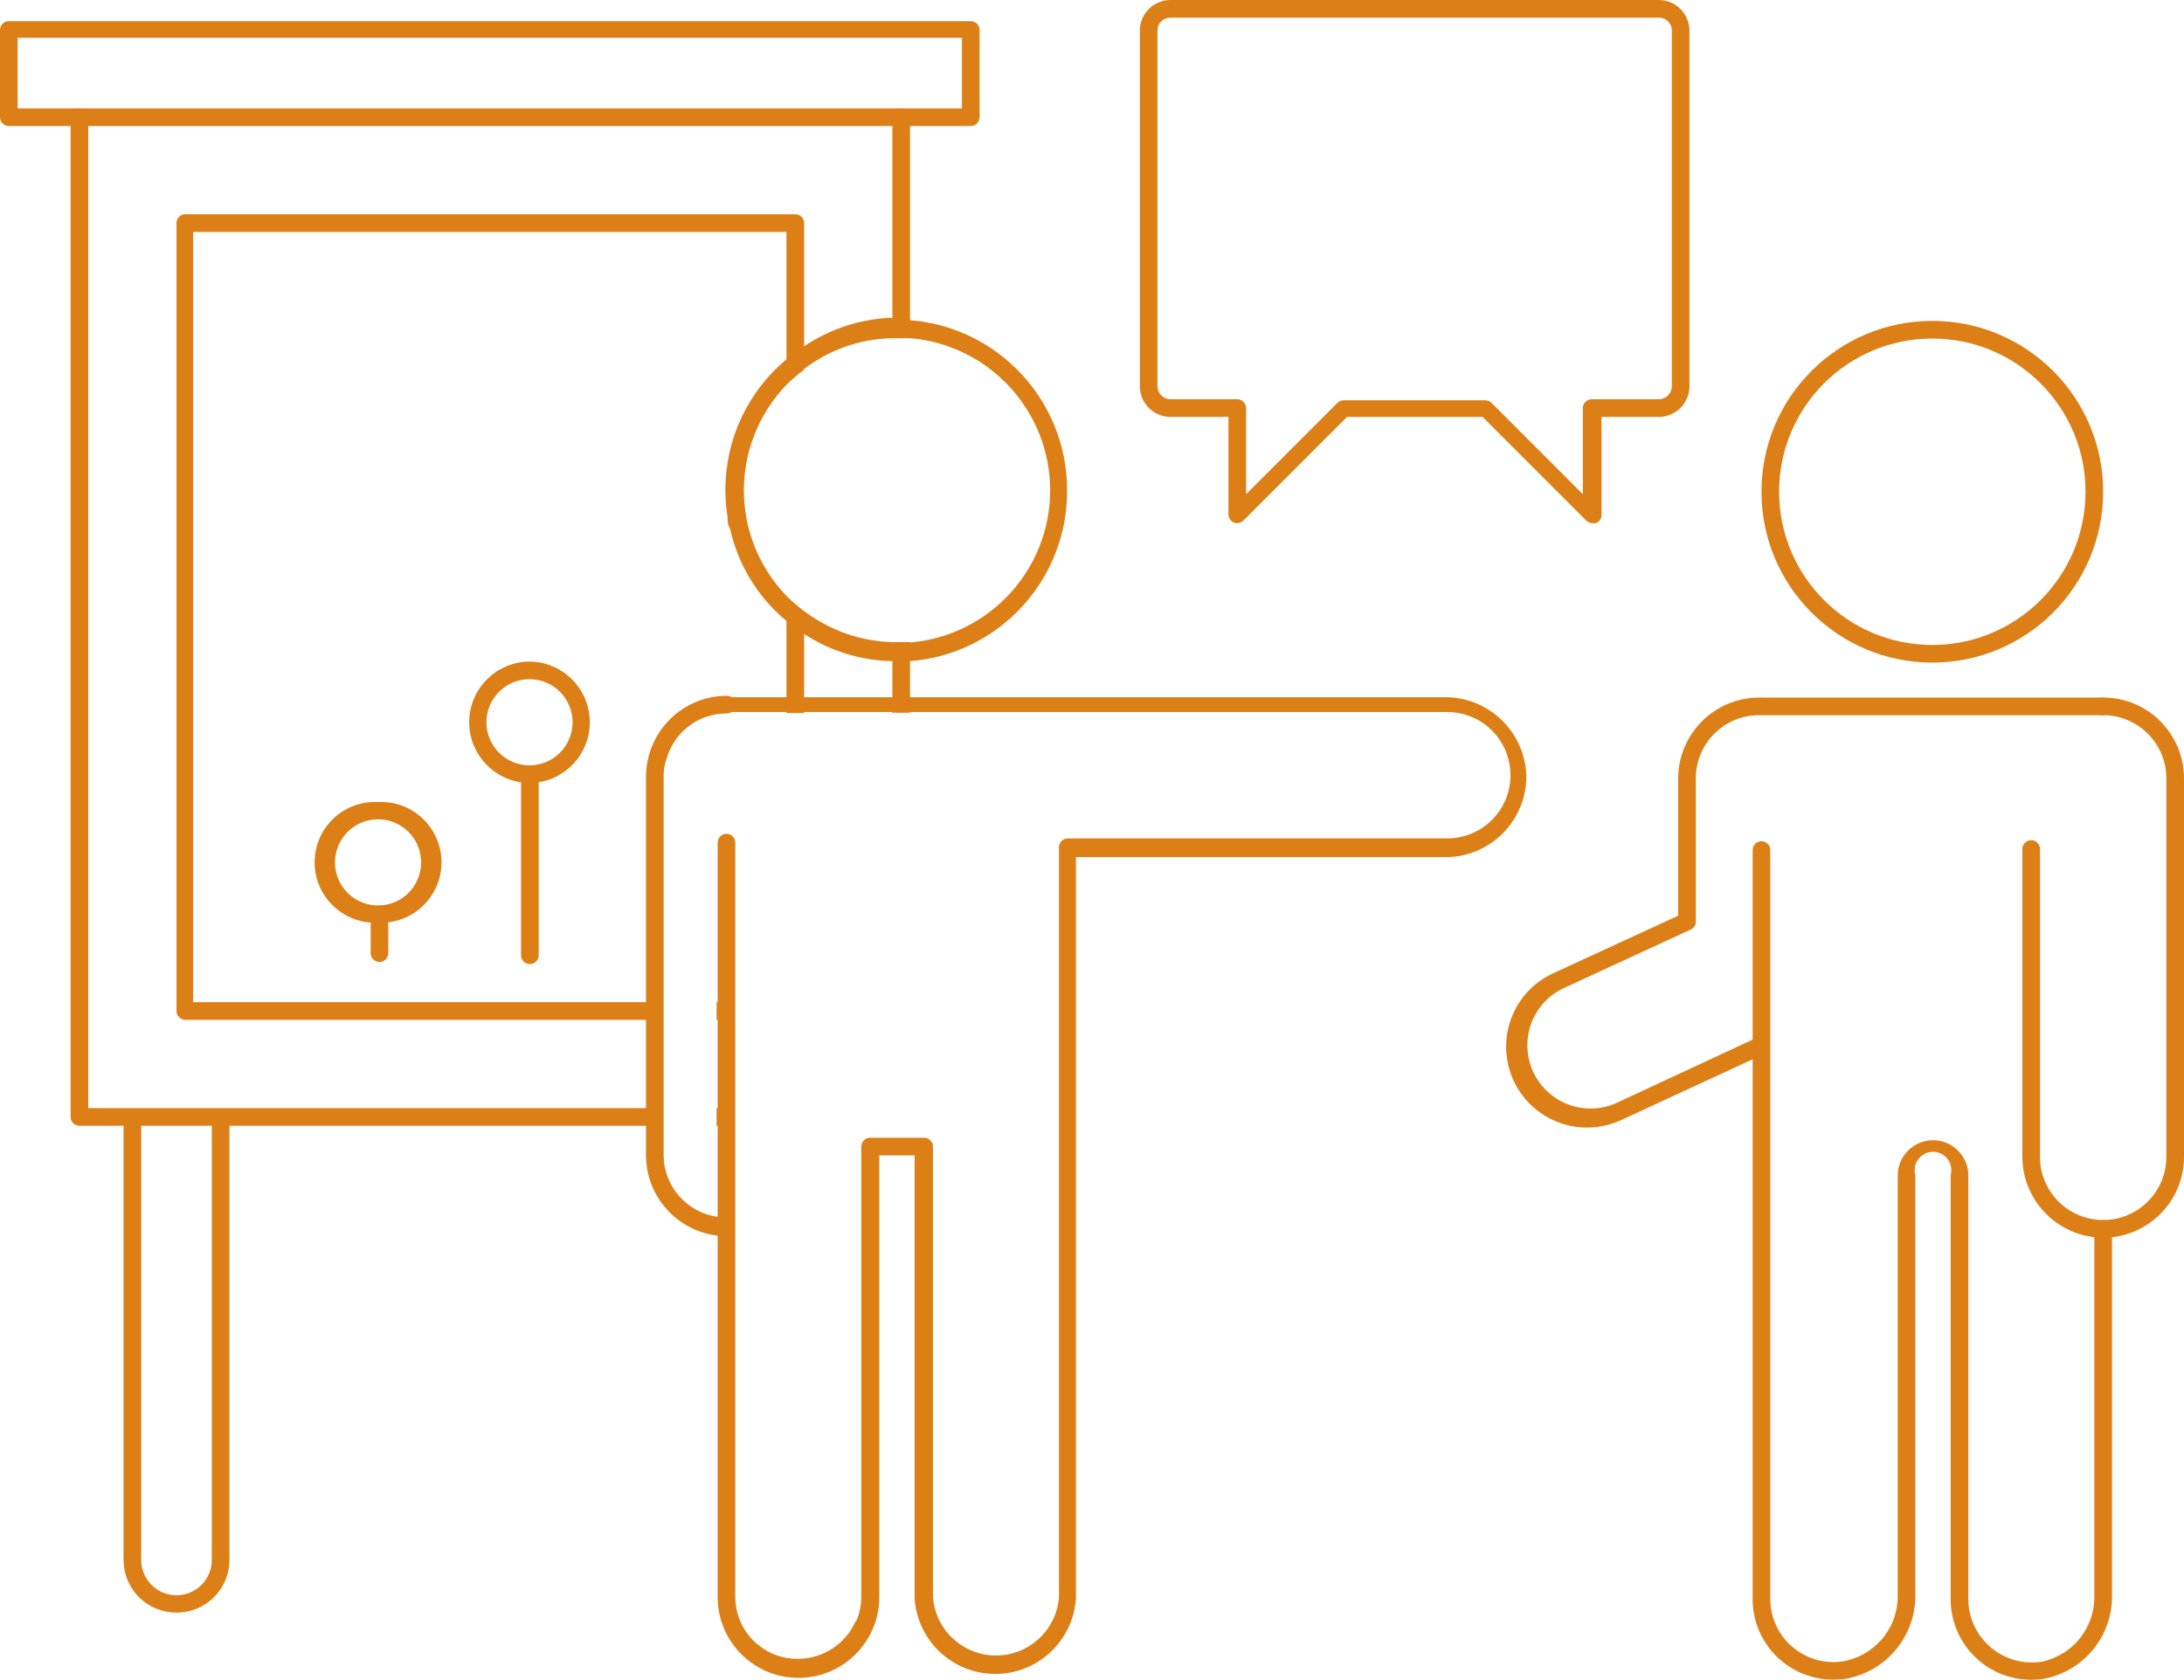
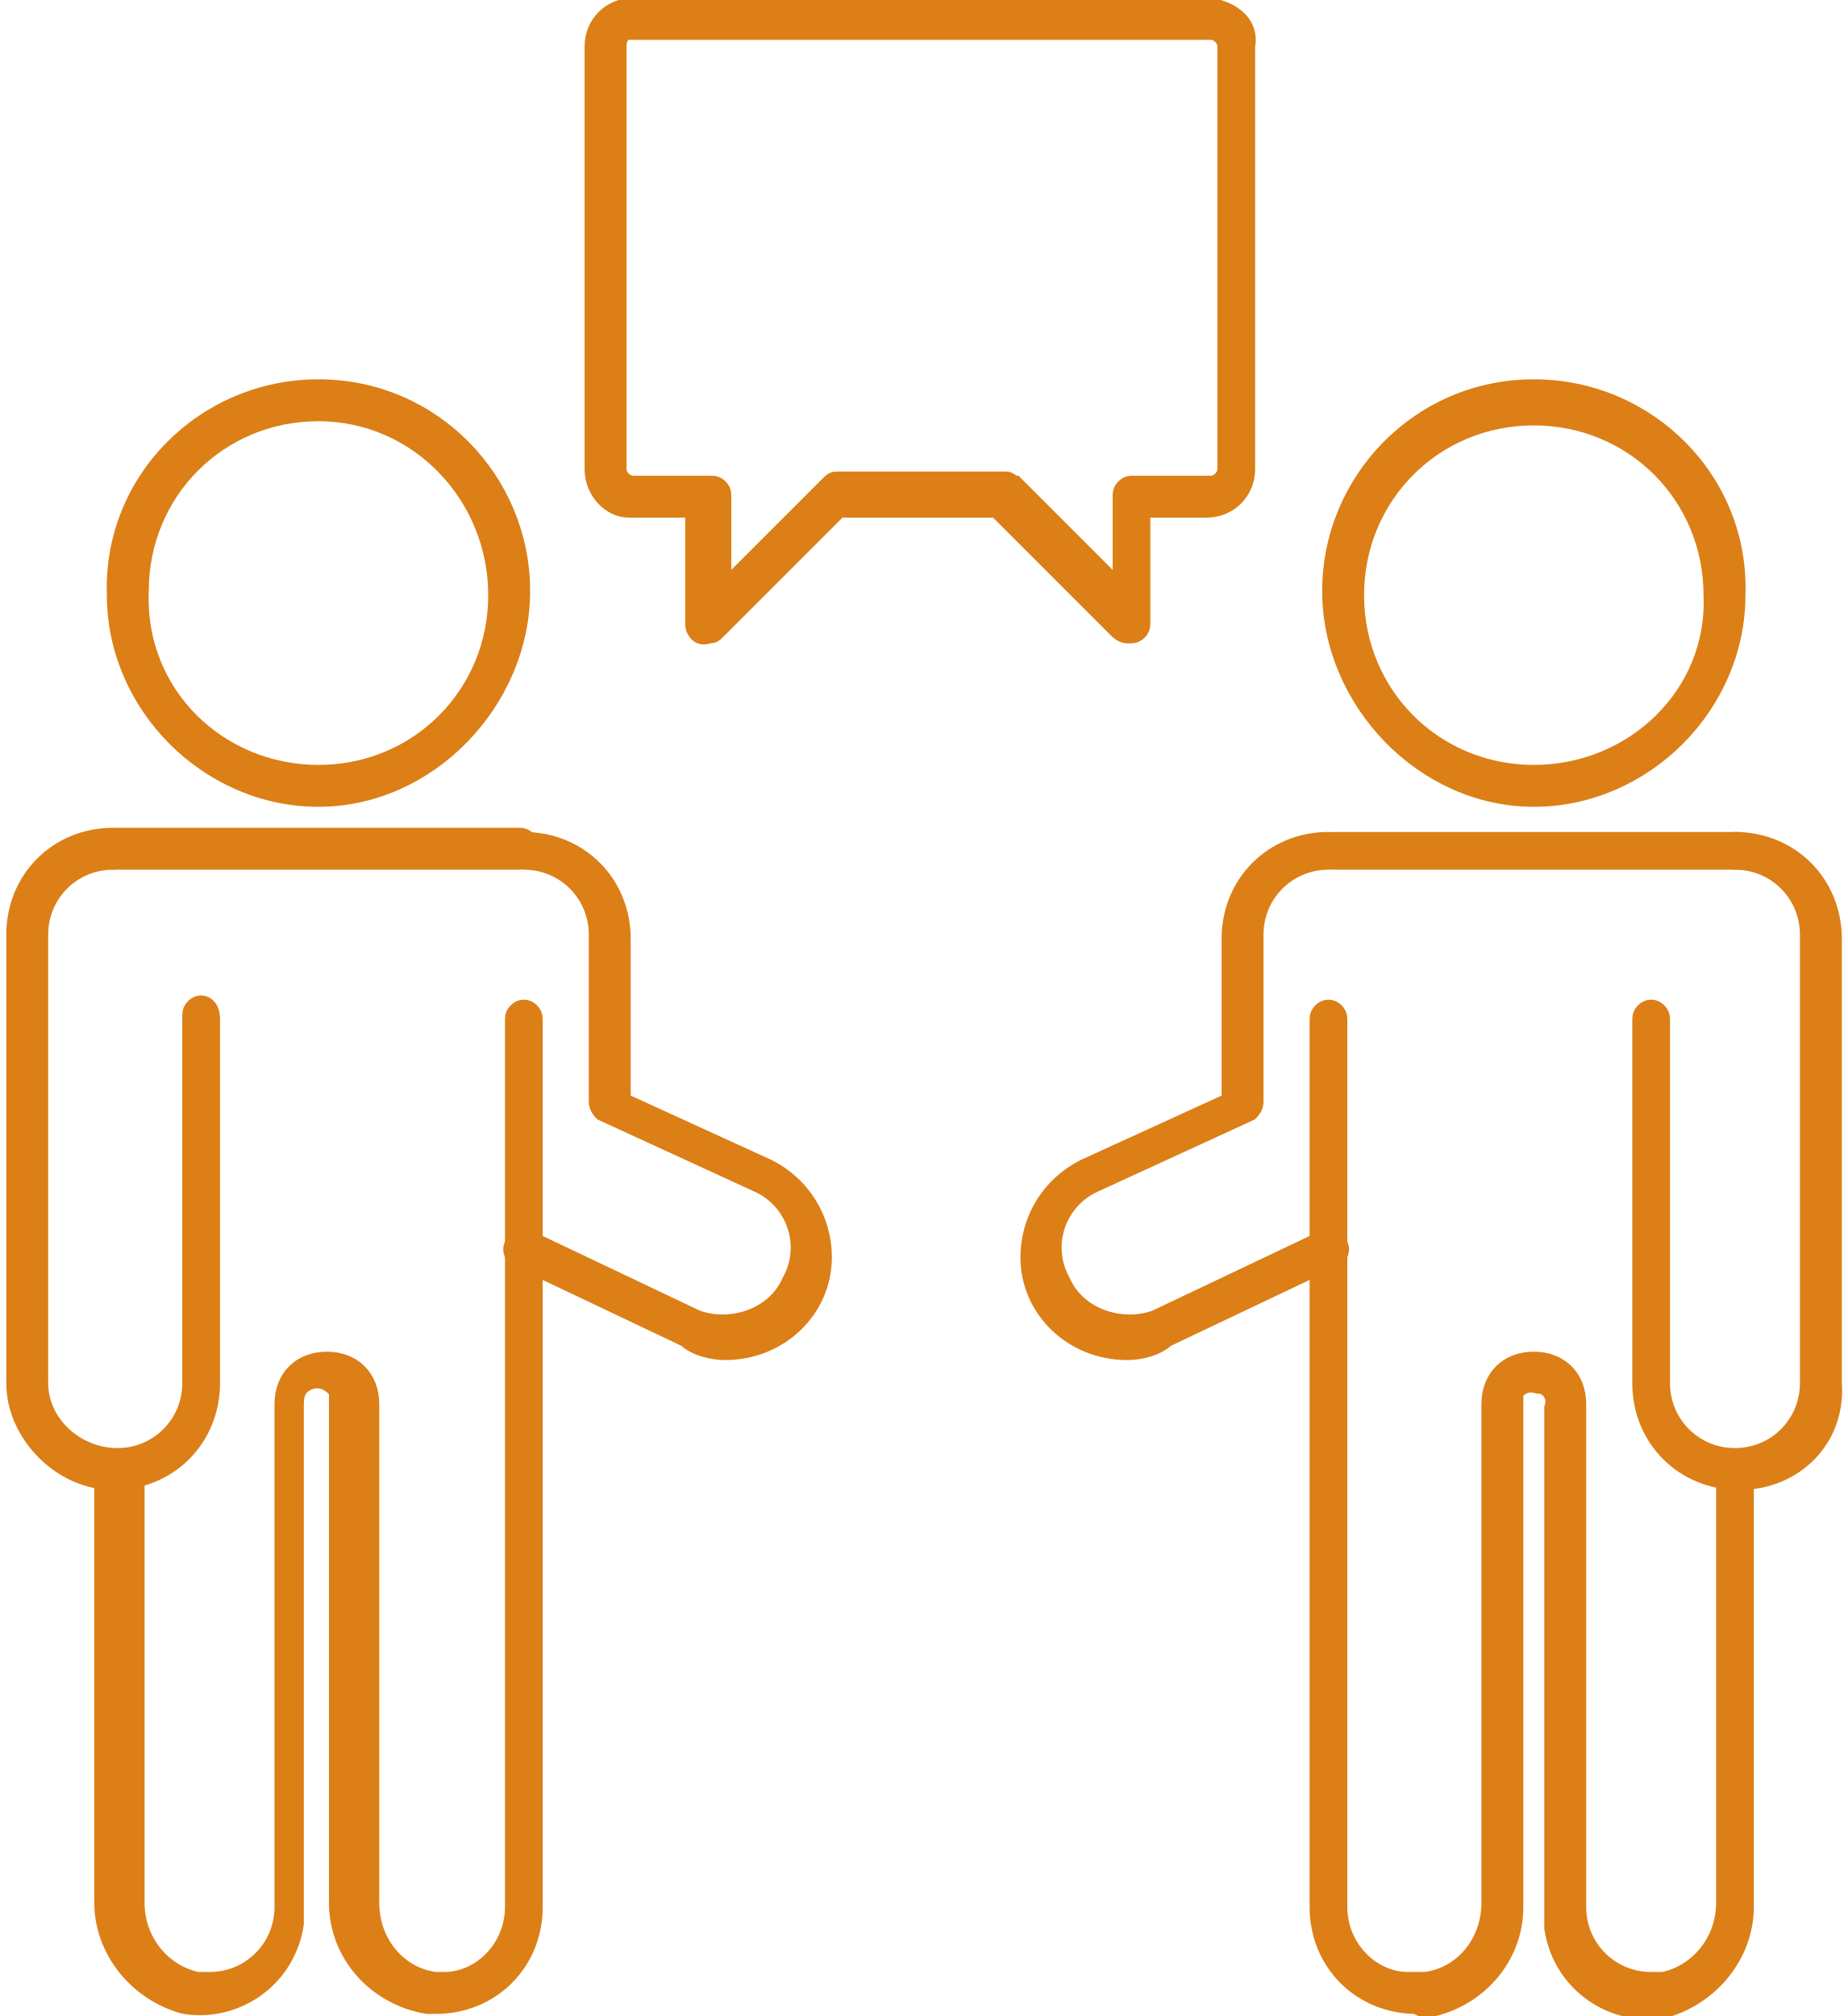
- <svg xmlns="http://www.w3.org/2000/svg" viewBox="0 0 61.87 47.58">
-   <defs>
-     <style>.cls-1{fill:#dc7f17;}</style>
-   </defs>
-   <g id="Layer_2" data-name="Layer 2">
-     <g id="Layer_1-2" data-name="Layer 1">
-       <path class="cls-1" d="M22.28,10.18a4.79,4.79,0,0,0-1.73,3.7,4.52,4.52,0,0,0,.06.74c0,.11,0,.22.07.33a4.72,4.72,0,0,0,1.6,2.62V16.9a4.33,4.33,0,0,1,0-6,5,5,0,0,1,.5-.43V9.81A3.59,3.59,0,0,0,22.28,10.18Zm.5-.37v.61a4.27,4.27,0,0,1,2.5-.87V9A4.76,4.76,0,0,0,22.78,9.81Zm3-.75-.39,0h-.11a4.76,4.76,0,0,0-2.5.77,3.59,3.59,0,0,0-.5.37,4.79,4.79,0,0,0-1.73,3.7,4.52,4.52,0,0,0,.06.74c0,.11,0,.22.07.33a4.72,4.72,0,0,0,1.6,2.62,3.59,3.59,0,0,0,.5.37,4.76,4.76,0,0,0,2.5.77h.11l.39,0a4.83,4.83,0,0,0,0-9.63Zm0,9.13-.39,0h-.11a4.35,4.35,0,0,1-2.5-.88,3.94,3.94,0,0,1-.5-.43,4.33,4.33,0,0,1,0-6,5,5,0,0,1,.5-.43,4.27,4.27,0,0,1,2.5-.87h.11l.39,0a4.33,4.33,0,0,1,0,8.63Zm-3-8.38v.61a4.27,4.27,0,0,1,2.5-.87V9A4.76,4.76,0,0,0,22.78,9.81Zm0,0v.61a4.27,4.27,0,0,1,2.5-.87V9A4.76,4.76,0,0,0,22.78,9.81Zm0,0a3.59,3.59,0,0,0-.5.37v.67a5,5,0,0,1,.5-.43,4.27,4.27,0,0,1,2.5-.87V9A4.76,4.76,0,0,0,22.78,9.81Zm3-.75-.39,0h-.11a4.76,4.76,0,0,0-2.5.77v.61a4.27,4.27,0,0,1,2.5-.87h.11l.39,0a4.33,4.33,0,0,1,0,8.63v.5a4.83,4.83,0,0,0,0-9.63Z" />
-       <path class="cls-1" d="M20.8,34.75a.25.25,0,0,1-.25.25H20.3a2.3,2.3,0,0,1-2-2.28V22a2.32,2.32,0,0,1,.58-1.52,2.29,2.29,0,0,1,1.71-.77.25.25,0,0,1,.25.25.25.25,0,0,1-.25.25,1.76,1.76,0,0,0-1.71,1.3,1.33,1.33,0,0,0-.08.49V32.71a1.77,1.77,0,0,0,1.54,1.76,1,1,0,0,0,.25,0A.25.25,0,0,1,20.8,34.75Z" />
-       <path class="cls-1" d="M43.24,22A2.29,2.29,0,0,1,41,24.28H30.48v21a2.29,2.29,0,0,1-4.57,0V32.73h-1V45.24a2.29,2.29,0,0,1-4.58,0V23.87a.25.25,0,0,1,.5,0V45.24a1.76,1.76,0,0,0,.65,1.36h0a1.72,1.72,0,0,0,1.13.41,1.79,1.79,0,0,0,1.79-1.78V32.48a.25.25,0,0,1,.25-.25h1.53a.25.25,0,0,1,.25.25V45.24a1.79,1.79,0,0,0,3.57,0V24a.25.25,0,0,1,.25-.25H41a1.79,1.79,0,1,0,0-3.58H20.55A.25.25,0,0,1,20.3,20a.25.25,0,0,1,.25-.25H41A2.3,2.3,0,0,1,43.24,22Z" />
-       <path class="cls-1" d="M45,31.94a2.29,2.29,0,0,1-1-4.37l3.54-1.63V22.05a2.3,2.3,0,0,1,2.29-2.29.25.25,0,0,1,0,.5,1.79,1.79,0,0,0-1.79,1.79V26.1a.24.24,0,0,1-.14.23L44.28,28a1.79,1.79,0,0,0,1.5,3.25l4-1.86a.25.25,0,0,1,.21.46l-4,1.85A2.34,2.34,0,0,1,45,31.94Z" />
-       <path class="cls-1" d="M54.74,9.09a4.84,4.84,0,1,0,4.84,4.84A4.84,4.84,0,0,0,54.74,9.09Zm0,9.18a4.34,4.34,0,1,1,4.34-4.34A4.34,4.34,0,0,1,54.74,18.27Z" />
-       <path class="cls-1" d="M51.93,47.58a2.28,2.28,0,0,1-2.28-2.29V24.08a.25.25,0,1,1,.5,0V45.29a1.79,1.79,0,0,0,2,1.78,1.87,1.87,0,0,0,1.61-1.89V33.3a1,1,0,1,1,2,0v12a1.8,1.8,0,0,0,2.09,1.77,1.87,1.87,0,0,0,1.48-1.88V34.81a.25.25,0,0,1,.25-.25.25.25,0,0,1,.25.25V45.18a2.37,2.37,0,0,1-1.9,2.37,2.28,2.28,0,0,1-2.67-2.26v-12a.52.52,0,1,0-1,0V45.18a2.39,2.39,0,0,1-2.06,2.39Z" />
-       <path class="cls-1" d="M59.58,20.26H49.9a.25.25,0,0,1,0-.5h9.68a.25.25,0,0,1,0,.5Z" />
-       <path class="cls-1" d="M59.58,35.06a2.3,2.3,0,0,1-2.29-2.29V24.05a.25.25,0,0,1,.25-.25.25.25,0,0,1,.25.25v8.72a1.79,1.79,0,1,0,3.58,0V22.05a1.79,1.79,0,0,0-1.79-1.79.25.25,0,0,1,0-.5,2.29,2.29,0,0,1,2.29,2.29V32.77A2.29,2.29,0,0,1,59.58,35.06Z" />
-       <path class="cls-1" d="M47,0H33.16a.87.87,0,0,0-.87.86V10.94a.87.87,0,0,0,.87.87H34.8v2.76a.25.25,0,0,0,.15.23.25.25,0,0,0,.27-.05l2.94-2.94H42l2.94,2.94a.24.24,0,0,0,.18.07l.09,0a.25.25,0,0,0,.16-.23V11.81H47a.87.87,0,0,0,.86-.87V.86A.87.87,0,0,0,47,0Zm.36,10.94a.37.37,0,0,1-.36.37H45.09a.25.25,0,0,0-.25.25V14l-2.59-2.59a.24.24,0,0,0-.18-.07h-4a.24.24,0,0,0-.18.07L35.3,14V11.56a.25.25,0,0,0-.25-.25H33.16a.37.37,0,0,1-.37-.37V.86A.36.36,0,0,1,33.16.5H47a.36.36,0,0,1,.36.36Z" />
-       <path class="cls-1" d="M18.76,31.39v.5H2.22A.25.25,0,0,1,2,31.64V3.32a.25.25,0,0,1,.25-.25.25.25,0,0,1,.25.25V31.39Z" />
-       <rect class="cls-1" x="20.3" y="31.39" width="0.5" height="0.5" />
-       <path class="cls-1" d="M5,45.68A1.49,1.49,0,0,1,3.5,44.19V31.9a.25.25,0,0,1,.25-.25A.25.25,0,0,1,4,31.9V44.19a1,1,0,1,0,2,0V31.9a.25.25,0,0,1,.5,0V44.19A1.49,1.49,0,0,1,5,45.68Z" />
-       <path class="cls-1" d="M25.78,3.32V9.56l-.39,0h-.11V3.32a.25.25,0,0,1,.5,0Z" />
-       <path class="cls-1" d="M25.78,18.19v2h-.5v-2h.11Z" />
-       <path class="cls-1" d="M24.25,45.9v0a1.49,1.49,0,0,1-1.48,1.49,1.47,1.47,0,0,1-1.31-.81,1.72,1.72,0,0,0,1.13.41A1.79,1.79,0,0,0,24.25,45.9Z" />
-       <path class="cls-1" d="M27.5.6H.25A.25.25,0,0,0,0,.85V3.32a.25.25,0,0,0,.25.25H2V3.32a.25.25,0,0,1,.25-.25H.5v-2H27.25v2h-25a.25.25,0,0,1,.25.25v.25h25a.25.25,0,0,0,.25-.25V.85A.25.25,0,0,0,27.5.6ZM2.22,3.07a.25.25,0,0,1,.25.25v.25H25.28V3.32a.25.25,0,0,1,.25-.25Zm0,0a.25.25,0,0,1,.25.25v.25H25.28V3.32a.25.25,0,0,1,.25-.25Zm0,0a.25.25,0,0,1,.25.25v.25H25.28V3.32a.25.25,0,0,1,.25-.25ZM27.5.6H.25A.25.25,0,0,0,0,.85V3.32a.25.25,0,0,0,.25.25H27.5a.25.25,0,0,0,.25-.25V.85A.25.25,0,0,0,27.5.6Zm-.25,2.47H.5v-2H27.25Zm-25,0a.25.25,0,0,1,.25.25v.25H25.28V3.32a.25.25,0,0,1,.25-.25Zm0,0a.25.25,0,0,1,.25.25v.25H25.28V3.32a.25.25,0,0,1,.25-.25Zm0,0a.25.25,0,0,1,.25.25v.25H25.28V3.32a.25.25,0,0,1,.25-.25Z" />
-       <path class="cls-1" d="M22.53,6.07H5.22A.25.25,0,0,0,5,6.32V28.64a.25.25,0,0,0,.25.25h13v-.5H5.47V6.57H22.28v4.28a5,5,0,0,1,.5-.43V6.32A.25.25,0,0,0,22.53,6.07ZM22.28,16.9v3.3h.5V17.33A3.94,3.94,0,0,1,22.28,16.9Zm.25-10.83H5.22A.25.25,0,0,0,5,6.32V28.64a.25.25,0,0,0,.25.25H18.76v-.5H5.47V6.57H22.28v4.28a5,5,0,0,1,.5-.43V6.32A.25.25,0,0,0,22.53,6.07ZM20.3,28.39v.5h.5v-.5Z" />
-       <path class="cls-1" d="M10.71,22.72a1.71,1.71,0,0,0-.25,3.41l.25,0,.25,0a1.71,1.71,0,0,0-.25-3.41Zm0,2.93a1.22,1.22,0,1,1,1.22-1.21A1.22,1.22,0,0,1,10.71,25.65Z" />
-       <path class="cls-1" d="M11,25.9V27a.25.25,0,0,1-.25.25.25.25,0,0,1-.25-.25V25.9a.25.25,0,0,1,.25-.25A.26.26,0,0,1,11,25.9Z" />
-       <path class="cls-1" d="M15,18.74a1.72,1.72,0,0,0-.25,3.42v-.23a.25.25,0,0,1,.25-.25,1.22,1.22,0,0,1,0-2.44,1.22,1.22,0,0,1,0,2.44.26.26,0,0,1,.25.25v.23A1.72,1.72,0,0,0,15,18.74Zm0,0a1.72,1.72,0,0,0-.25,3.42l.25,0,.25,0A1.72,1.72,0,0,0,15,18.74Zm0,2.94a1.22,1.22,0,0,1,0-2.44,1.22,1.22,0,0,1,0,2.44Zm0-2.94a1.72,1.72,0,0,0-.25,3.42v-.23a.25.25,0,0,1,.25-.25,1.22,1.22,0,0,1,0-2.44,1.22,1.22,0,0,1,0,2.44.26.26,0,0,1,.25.25v.23A1.72,1.72,0,0,0,15,18.74Z" />
-       <path class="cls-1" d="M15.26,21.93v5.13a.25.25,0,0,1-.25.25.25.25,0,0,1-.25-.25V21.93a.25.25,0,0,1,.25-.25A.26.26,0,0,1,15.26,21.93Z" />
+ <svg xmlns="http://www.w3.org/2000/svg" version="1.1" id="Layer_1" x="0px" y="0px" viewBox="0 0 44 48.1" style="enable-background:new 0 0 44 48.1;" xml:space="preserve">
+   <style type="text/css">
+ 	.st0{fill:#DC7F17;stroke:#DC7F17;stroke-width:0.5;stroke-miterlimit:10;}
+ </style>
+   <g id="Layer_2_1_">
+     <g id="Layer_1-2">
+       <g id="Layer_2-2">
+         <g id="Layer_1-2-2">
+           <path class="st0" d="M26.9,32.2c-1.3,0-2.3-1-2.3-2.2c0-0.9,0.5-1.7,1.3-2.1l3.5-1.6v-3.9c0-1.3,1-2.3,2.3-2.3c0,0,0,0,0,0      c0.1,0,0.2,0.1,0.2,0.2s-0.1,0.2-0.2,0.2c-1,0-1.8,0.8-1.8,1.8v0l0,0v4c0,0.1-0.1,0.2-0.1,0.2l-3.7,1.7      c-0.9,0.4-1.3,1.5-0.8,2.4c0.4,0.9,1.5,1.2,2.3,0.9l4-1.9c0.1-0.1,0.3,0,0.3,0.1c0.1,0.1,0,0.3-0.1,0.3l0,0l-4,1.9      C27.6,32.1,27.2,32.2,26.9,32.2z" />
+           <path class="st0" d="M36.6,9.3c-2.7,0-4.8,2.2-4.8,4.8S34,19,36.6,19s4.8-2.2,4.8-4.8l0,0l0,0C41.5,11.5,39.3,9.3,36.6,9.3z       M36.6,18.5c-2.4,0-4.3-1.9-4.3-4.3s1.9-4.3,4.3-4.3s4.3,1.9,4.3,4.3l0,0l0,0C41,16.6,39,18.5,36.6,18.5z" />
+           <path class="st0" d="M33.8,47.8c-1.3,0-2.3-1-2.3-2.3l0,0V24.3c0-0.1,0.1-0.2,0.2-0.2s0.2,0.1,0.2,0.2v21.2c0,1,0.8,1.8,1.7,1.8      c0,0,0,0,0,0H34c0.9-0.1,1.6-0.9,1.6-1.9V33.5c0-0.6,0.4-1,1-1s1,0.4,1,1v12c0,1,0.8,1.8,1.8,1.8c0,0,0,0,0,0c0.1,0,0.2,0,0.3,0      c0.9-0.2,1.5-1,1.5-1.9V35.1c0-0.1,0.1-0.2,0.2-0.2s0.2,0.1,0.2,0.2v10.4c0,1.1-0.8,2.1-1.9,2.4c-1.2,0.2-2.4-0.6-2.6-1.9      c0,0,0,0,0,0c0-0.1,0-0.3,0-0.4v-12c0.1-0.3-0.1-0.6-0.4-0.6c0,0,0,0,0,0c-0.3-0.1-0.6,0.1-0.6,0.3c0,0,0,0,0,0      c0,0.1,0,0.2,0,0.3v11.9c0,1.2-0.9,2.2-2.1,2.4L33.8,47.8z" />
+           <path class="st0" d="M41.5,20.5h-9.7c-0.1,0-0.2-0.1-0.2-0.2s0.1-0.2,0.2-0.2h9.7c0.1,0,0.2,0.1,0.2,0.2S41.6,20.5,41.5,20.5      L41.5,20.5z" />
+           <path class="st0" d="M41.5,35.3c-1.3,0-2.3-1-2.3-2.3c0,0,0,0,0,0v-8.7c0-0.1,0.1-0.2,0.2-0.2s0.2,0.1,0.2,0.2V33      c0,1,0.8,1.8,1.8,1.8s1.8-0.8,1.8-1.8V22.3c0-1-0.8-1.8-1.8-1.8l0,0l0,0c-0.1,0-0.2-0.1-0.2-0.2s0.1-0.2,0.2-0.2      c1.3,0,2.3,1,2.3,2.3l0,0V33C43.8,34.3,42.8,35.3,41.5,35.3L41.5,35.3z" />
+           <path class="st0" d="M17.3,32.2c1.3,0,2.3-1,2.3-2.2c0-0.9-0.5-1.7-1.3-2.1l-3.5-1.6v-3.9c0-1.3-1-2.3-2.3-2.3c0,0,0,0,0,0      c-0.1,0-0.2,0.1-0.2,0.2s0.1,0.2,0.2,0.2c1,0,1.8,0.8,1.8,1.8v0l0,0v4c0,0.1,0.1,0.2,0.1,0.2l3.7,1.7c0.9,0.4,1.3,1.5,0.8,2.4      c-0.4,0.9-1.5,1.2-2.3,0.9l-4-1.9c-0.1-0.1-0.3,0-0.3,0.1c-0.1,0.1,0,0.3,0.1,0.3l0,0l4,1.9C16.6,32.1,17,32.2,17.3,32.2z" />
+           <path class="st0" d="M7.6,9.3c2.7,0,4.8,2.2,4.8,4.8S10.2,19,7.6,19s-4.8-2.2-4.8-4.8l0,0l0,0C2.7,11.5,4.9,9.3,7.6,9.3z       M7.6,18.5c2.4,0,4.3-1.9,4.3-4.3S10,9.8,7.6,9.8s-4.3,1.9-4.3,4.3l0,0l0,0C3.2,16.6,5.2,18.5,7.6,18.5z" />
+           <path class="st0" d="M10.4,47.8c1.3,0,2.3-1,2.3-2.3l0,0V24.3c0-0.1-0.1-0.2-0.2-0.2s-0.2,0.1-0.2,0.2v21.2c0,1-0.8,1.8-1.7,1.8      c0,0,0,0,0,0h-0.2c-0.9-0.1-1.6-0.9-1.6-1.9V33.5c0-0.6-0.4-1-1-1s-1,0.4-1,1v12c0,1-0.8,1.8-1.8,1.8c0,0,0,0,0,0      c-0.1,0-0.2,0-0.3,0c-0.9-0.2-1.5-1-1.5-1.9V35c0-0.1-0.1-0.2-0.2-0.2S2.5,34.9,2.5,35v10.4c0,1.1,0.8,2.1,1.9,2.4      C5.6,48,6.8,47.2,7,45.9c0,0,0,0,0,0c0-0.1,0-0.3,0-0.4v-12C7,33.2,7.1,33,7.4,32.9c0,0,0,0,0,0C7.7,32.8,8,33,8.1,33.2      c0,0,0,0,0,0c0,0.1,0,0.2,0,0.3v11.9c0,1.2,0.9,2.2,2.1,2.4L10.4,47.8z" />
+           <path class="st0" d="M2.7,20.5h9.7c0.1,0,0.2-0.1,0.2-0.2S12.6,20,12.4,20H2.8c-0.1,0-0.2,0.1-0.2,0.2S2.6,20.5,2.7,20.5      L2.7,20.5z" />
+           <path class="st0" d="M2.7,35.3C4,35.3,5,34.3,5,33c0,0,0,0,0,0v-8.7C5,24.1,4.9,24,4.8,24s-0.2,0.1-0.2,0.2V33      c0,1-0.8,1.8-1.8,1.8S0.9,34,0.9,33V22.3c0-1,0.8-1.8,1.8-1.8l0,0l0,0c0.1,0,0.2-0.1,0.2-0.2S2.9,20,2.7,20      c-1.3,0-2.3,1-2.3,2.3l0,0V33C0.4,34.2,1.5,35.3,2.7,35.3L2.7,35.3z" />
+           <path class="st0" d="M28.9,0.2H15.1c-0.5,0-0.9,0.4-0.9,0.9c0,0,0,0,0,0v10.1c0,0.5,0.4,0.9,0.8,0.9c0,0,0,0,0,0h1.6v2.8      c0,0.1,0.1,0.3,0.3,0.2c0.1,0,0.1,0,0.2-0.1l2.9-2.9h3.8l2.9,2.9c0,0,0.1,0.1,0.2,0.1h0.1c0.1,0,0.2-0.1,0.2-0.2v-2.8h1.6      c0.5,0,0.9-0.4,0.9-0.9V1.1C29.8,0.6,29.4,0.3,28.9,0.2z M29.3,11.2c0,0.2-0.2,0.4-0.4,0.4H27c-0.1,0-0.2,0.1-0.2,0.2v2.4      l-2.6-2.6c-0.1,0-0.1-0.1-0.2-0.1h-4c-0.1,0-0.1,0-0.2,0.1l-2.6,2.6v-2.4c0-0.1-0.1-0.2-0.2-0.2h-1.9c-0.2,0-0.4-0.2-0.4-0.4      V1.1c0-0.2,0.1-0.4,0.3-0.4c0,0,0,0,0,0h13.9c0.2,0,0.4,0.2,0.4,0.4l0,0V11.2z" />
+         </g>
+       </g>
    </g>
  </g>
</svg>
